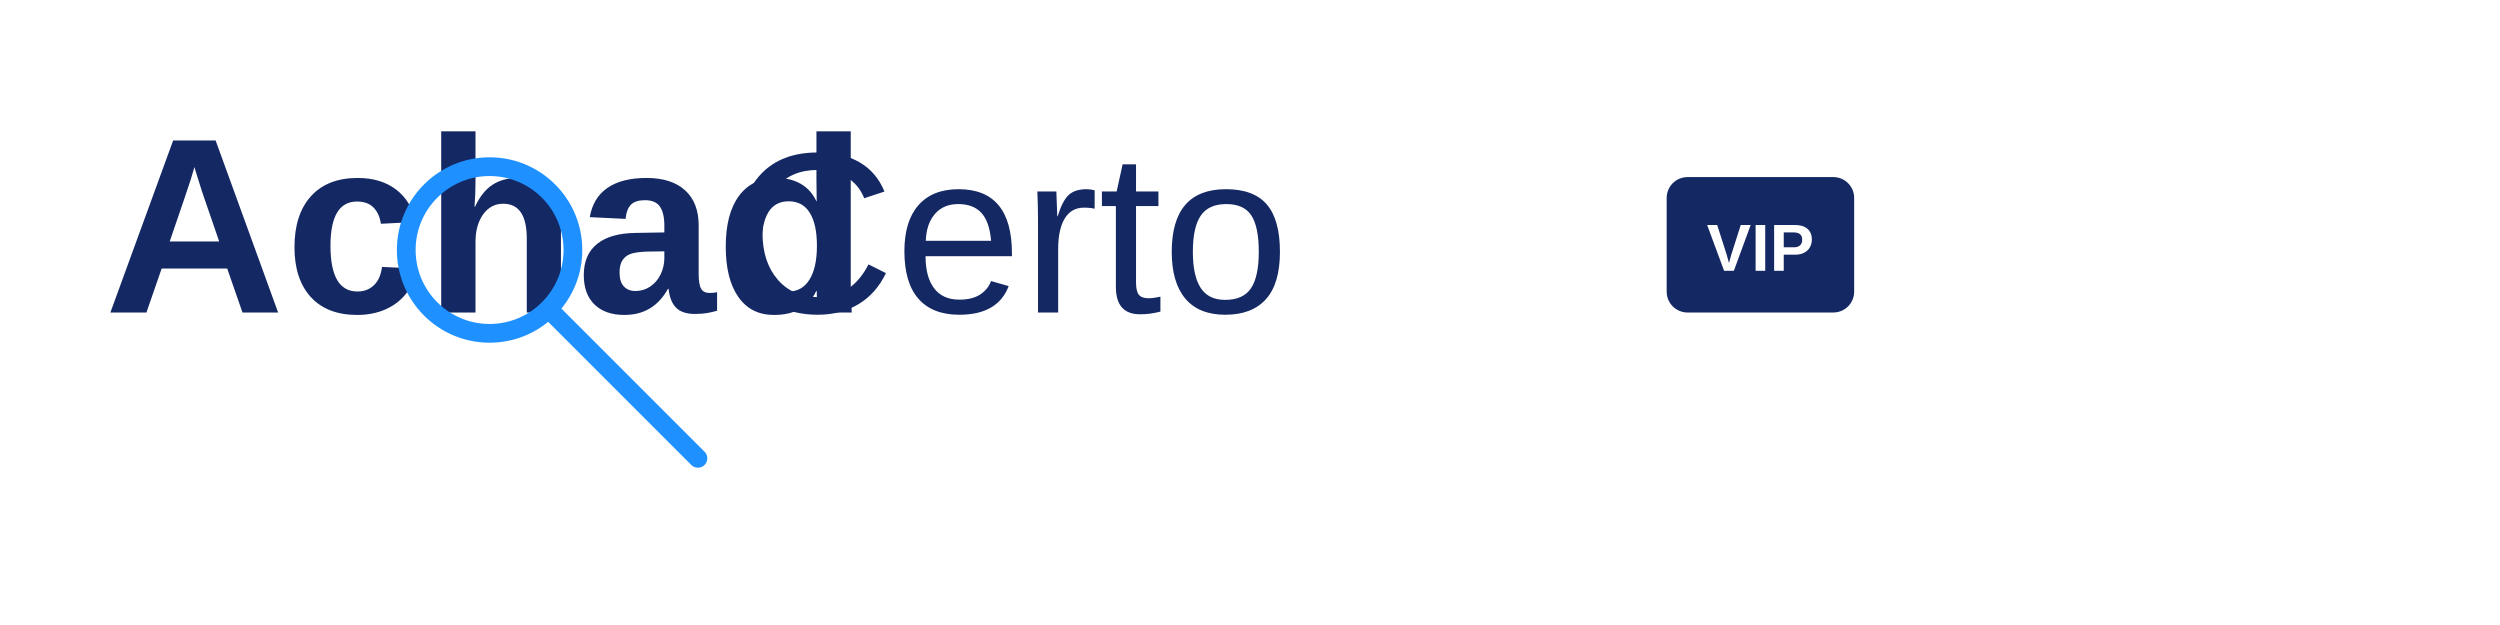
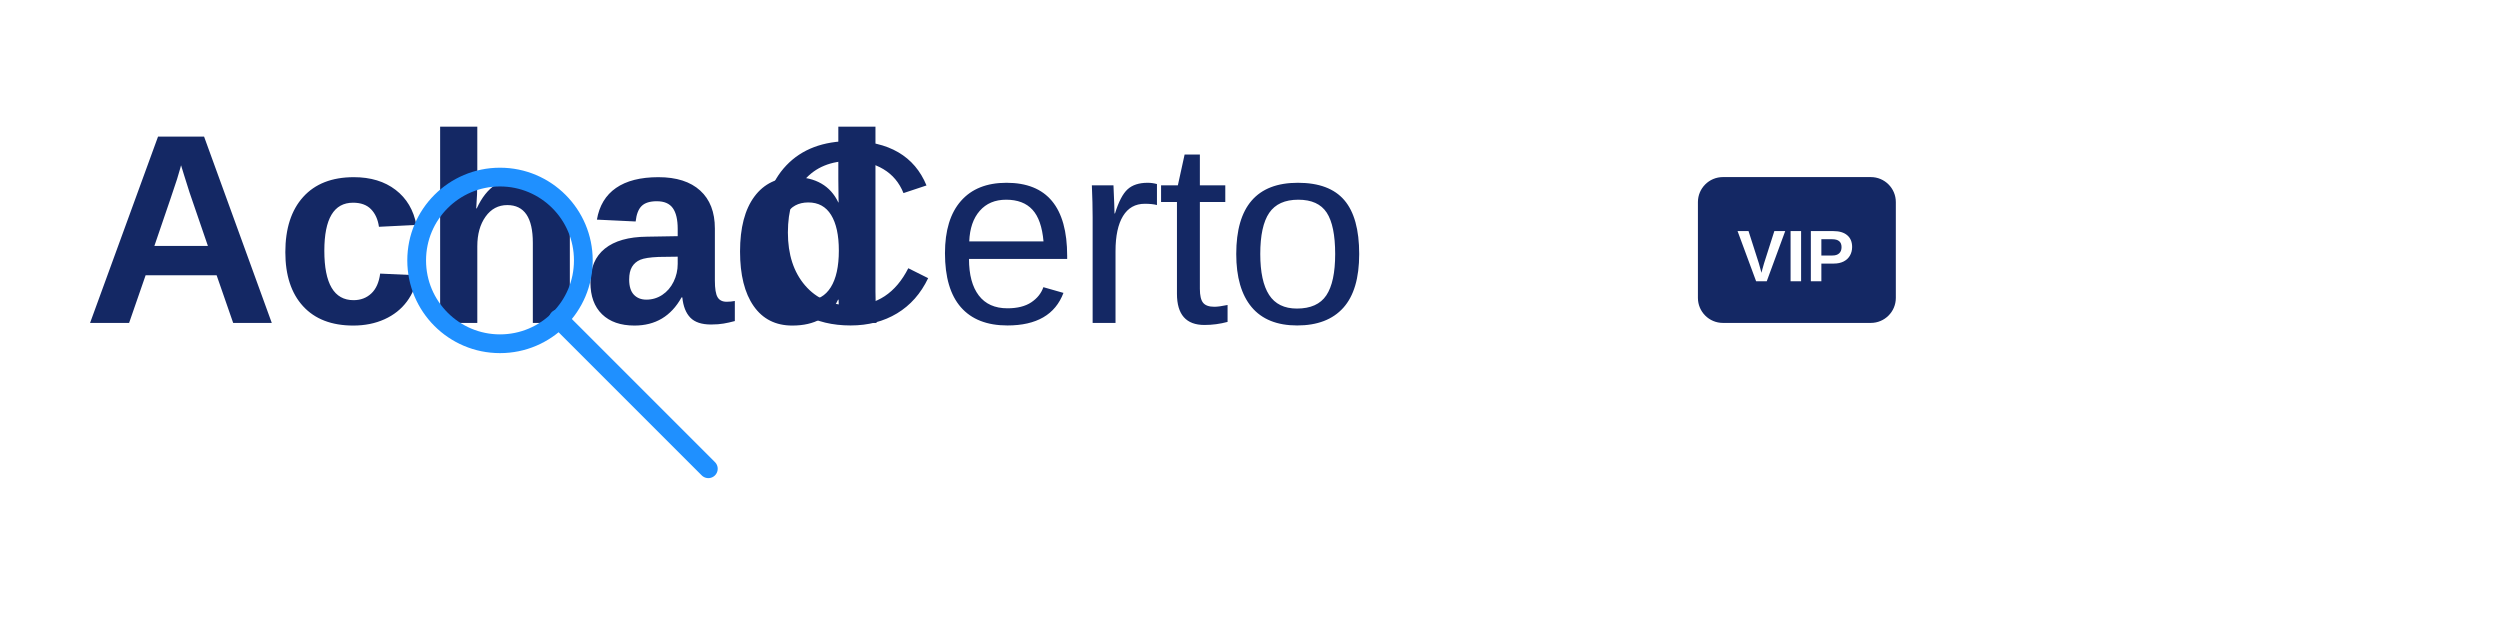
<svg xmlns="http://www.w3.org/2000/svg" viewBox="0 0 1200 300" width="1200" height="300">
  <rect width="1200" height="300" fill="white" />
-   <text x="50" y="150" font-family="Arial, sans-serif" font-size="120" font-weight="bold" fill="#142864">
+   <text x="40" y="155" font-family="Arial, sans-serif" font-size="130" font-weight="bold" fill="#142864" letter-spacing="-2">
    Achad
  </text>
-   <circle cx="235" cy="120" r="40" fill="none" stroke="#1F90FF" stroke-width="9" />
-   <line x1="265" y1="150" x2="335" y2="220" stroke="#1F90FF" stroke-width="9" stroke-linecap="round" />
-   <text x="350" y="150" font-family="Arial, sans-serif" font-size="110" font-weight="normal" fill="#142864">
+   <circle cx="240" cy="125" r="40" fill="none" stroke="#1F90FF" stroke-width="9" />
+   <line x1="268" y1="153" x2="340" y2="225" stroke="#1F90FF" stroke-width="9" stroke-linecap="round" />
+   <text x="360" y="155" font-family="Arial, sans-serif" font-size="125" font-weight="normal" fill="#142864" letter-spacing="-2">
    Certo
  </text>
-   <rect x="800" y="85" width="90" height="65" rx="10" ry="10" fill="#142864" />
-   <text x="845" y="130" font-family="Arial, sans-serif" font-size="32" font-weight="bold" fill="white" text-anchor="middle">
+   <rect x="815" y="85" width="95" height="70" rx="12" ry="12" fill="#142864" />
+   <text x="862" y="135" font-family="Arial, sans-serif" font-size="35" font-weight="bold" fill="white" text-anchor="middle">
    VIP
  </text>
</svg>
